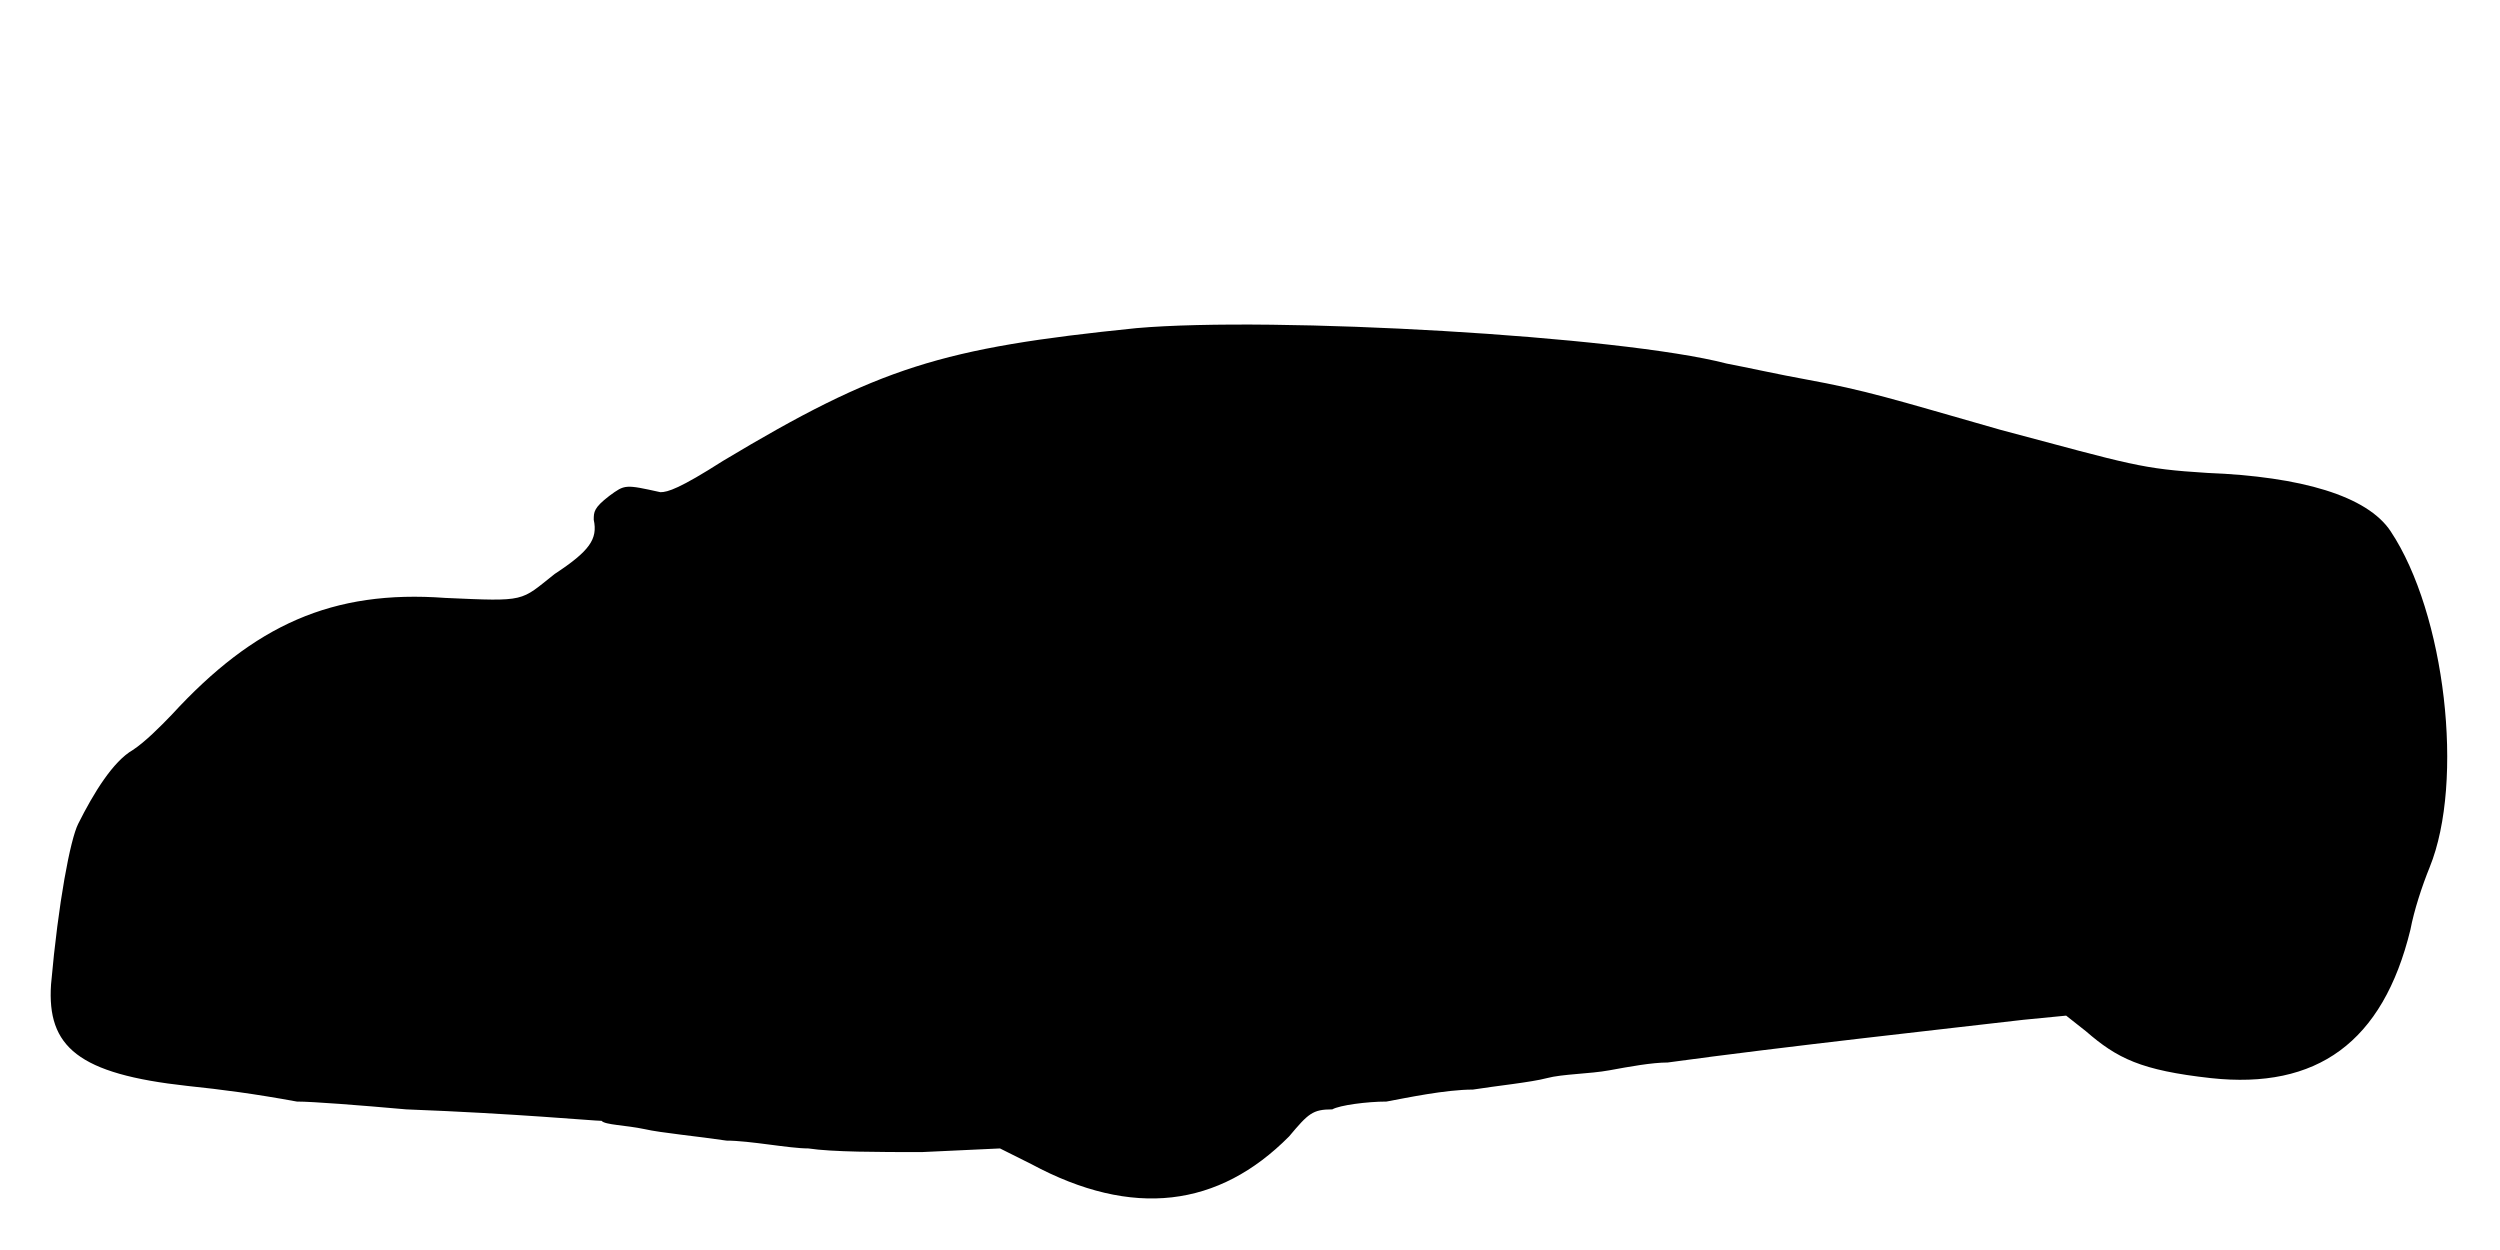
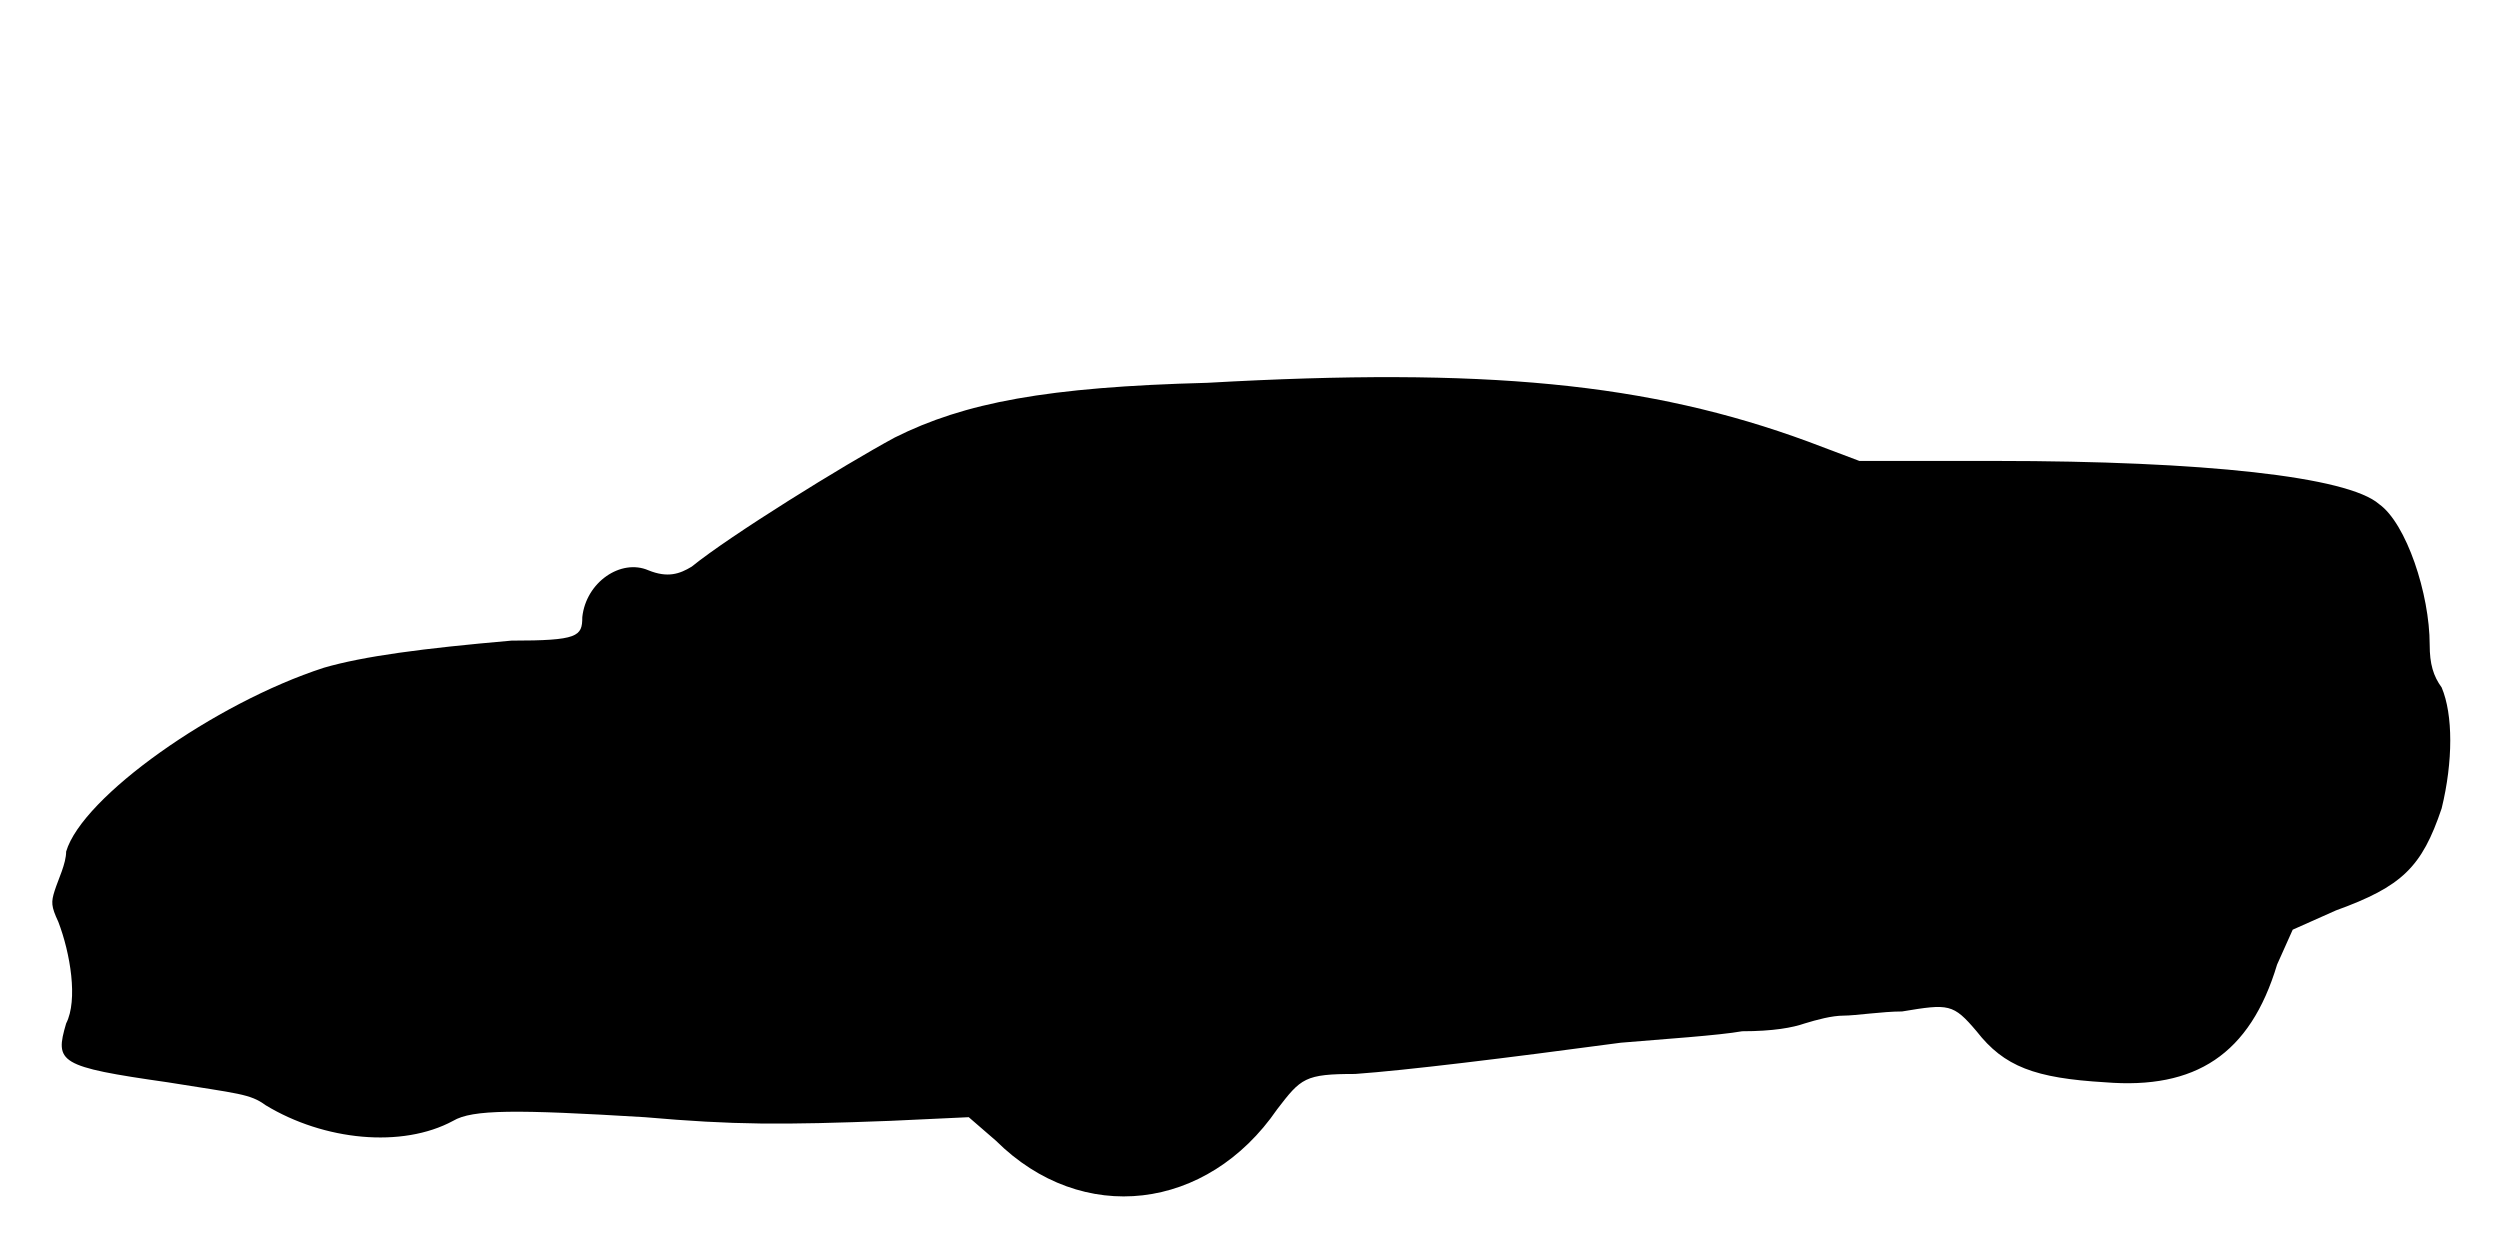
<svg xmlns="http://www.w3.org/2000/svg" viewBox="0 0 48 24">
-   <path d="M21.82 6.3c-3.74.38-4.94.75-7.94 2.55-.83.53-1.06.6-1.2.6-.68-.15-.68-.15-.98.07-.3.23-.3.31-.3.46.08.37-.08.6-.75 1.04-.67.53-.53.53-2.1.46-2.17-.16-3.67.52-5.25 2.24-.22.23-.52.53-.75.68-.38.22-.75.82-1.05 1.42-.15.3-.38 1.5-.52 3.08-.08 1.2.52 1.72 2.62 1.95.67.07 1.28.15 2.1.3.3 0 1.2.07 2.1.15 2.1.08 3.6.22 3.75.22.07.08.45.08.83.16.3.07 1.04.14 1.57.22.45 0 1.2.15 1.57.15.46.07 1.36.07 2.18.07l1.5-.07.6.3c1.95 1.05 3.6.83 4.95-.53.37-.44.45-.52.83-.52.14-.08.67-.15 1.04-.15.38-.07 1.13-.23 1.66-.23.44-.07 1.12-.14 1.42-.22.3-.08.82-.08 1.2-.15.38-.07.82-.15 1.12-.15 2.18-.3 5.55-.67 6.83-.82l.82-.08.38.3c.6.52 1.05.75 2.4.9 2.03.22 3.3-.68 3.83-2.85.07-.37.22-.83.37-1.2.67-1.65.3-4.87-.75-6.45-.45-.68-1.72-1.05-3.52-1.12-1.28-.08-1.43-.15-3.98-.83-2.1-.6-2.55-.75-3.75-.97-.45-.08-1.13-.23-1.5-.3-2.03-.53-8.7-.91-11.33-.68z" />
+   <path d="M23.18 7.35c-3.08.08-4.66.38-6 1.05-.98.53-3.16 1.88-3.9 2.48-.23.14-.46.22-.83.07-.53-.23-1.2.23-1.27.9 0 .37-.08.45-1.36.45-1.72.15-2.84.3-3.6.52-2.1.68-4.64 2.48-4.95 3.53 0 .23-.15.53-.22.75-.07.22-.07.3.07.6.23.6.38 1.5.15 1.95-.22.75-.15.83 1.95 1.13 1.36.22 1.58.22 1.88.44 1.12.68 2.62.83 3.6.3.37-.22 1.2-.22 3.68-.07 1.72.15 2.62.15 4.72.07l1.5-.07.52.45c1.66 1.65 4.06 1.35 5.4-.6.46-.6.53-.68 1.5-.68.98-.07 2.86-.3 5.1-.6.83-.07 1.88-.14 2.33-.22.6 0 .97-.07 1.2-.15.23-.07.52-.15.75-.15.22 0 .75-.08 1.12-.08.9-.15.98-.15 1.43.38.53.68 1.12.9 2.47.98 1.73.14 2.78-.53 3.3-2.26l.3-.67.83-.37c1.27-.46 1.65-.83 2.03-1.96.22-.9.22-1.8 0-2.32-.16-.22-.23-.45-.23-.82 0-.98-.45-2.33-.97-2.7-.6-.53-3.38-.83-7.36-.83l-2.62 0-.98-.37c-3.07-1.13-6.22-1.43-11.54-1.13z" />
</svg>
